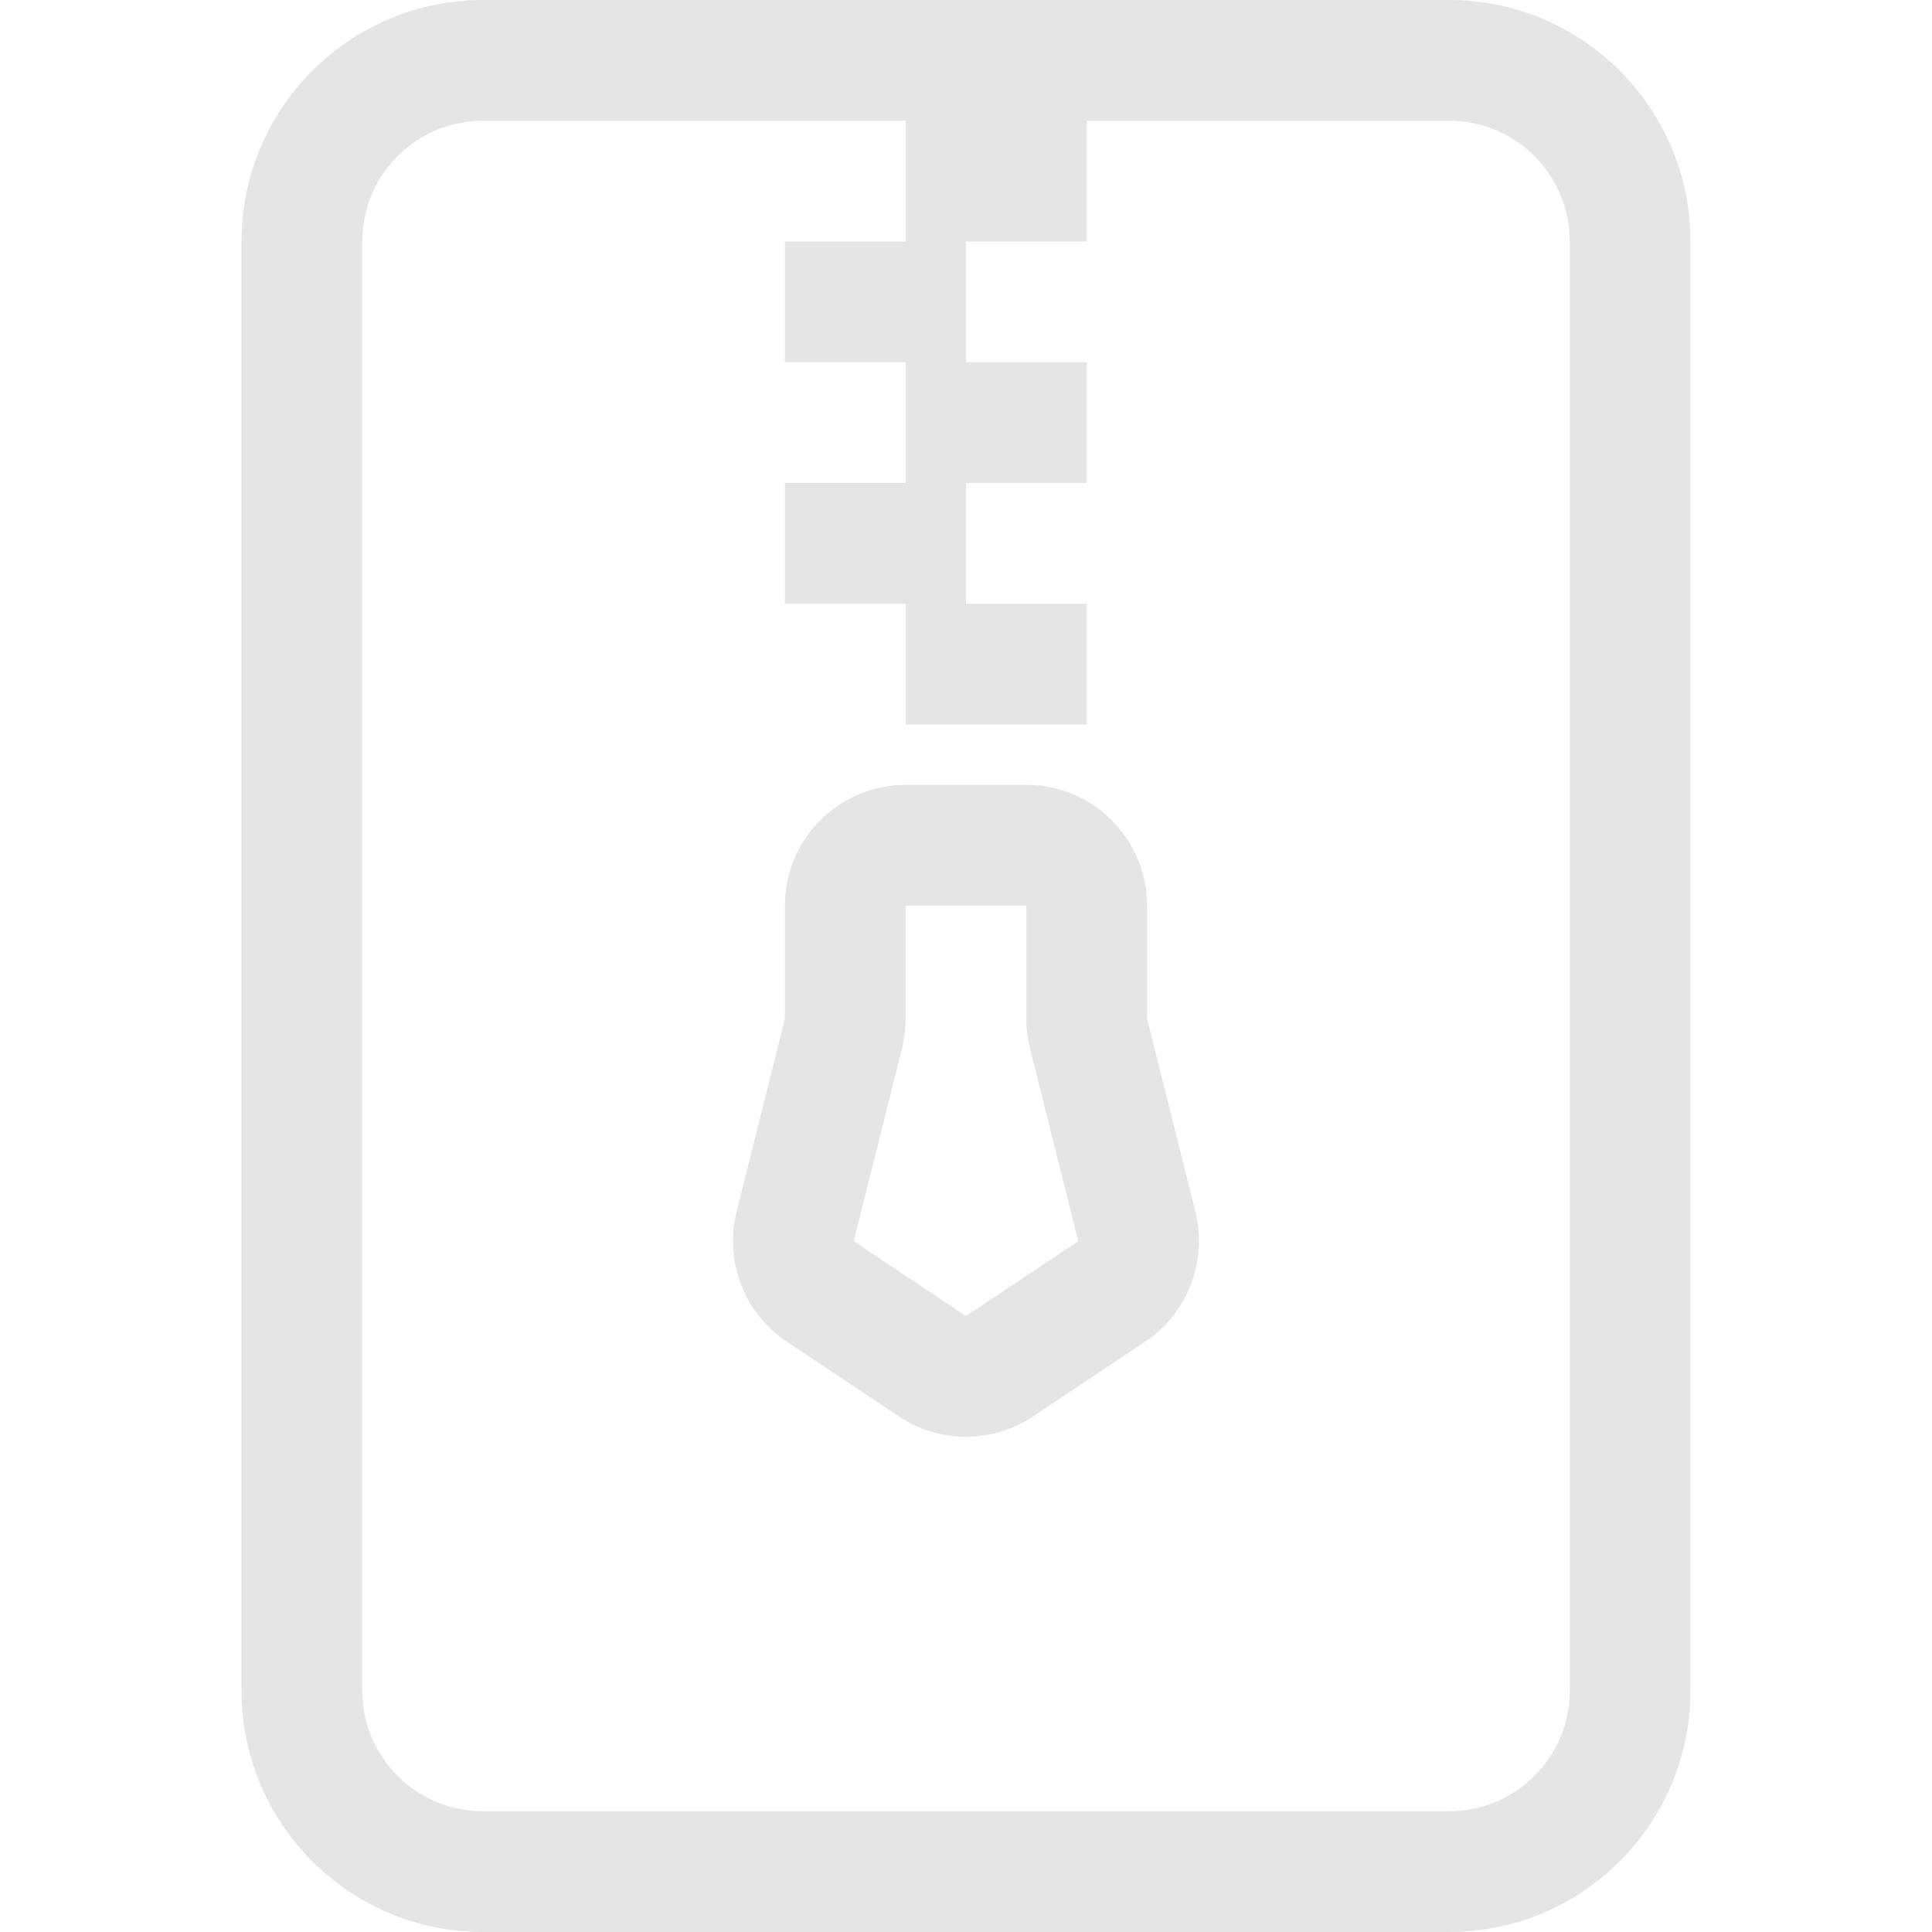
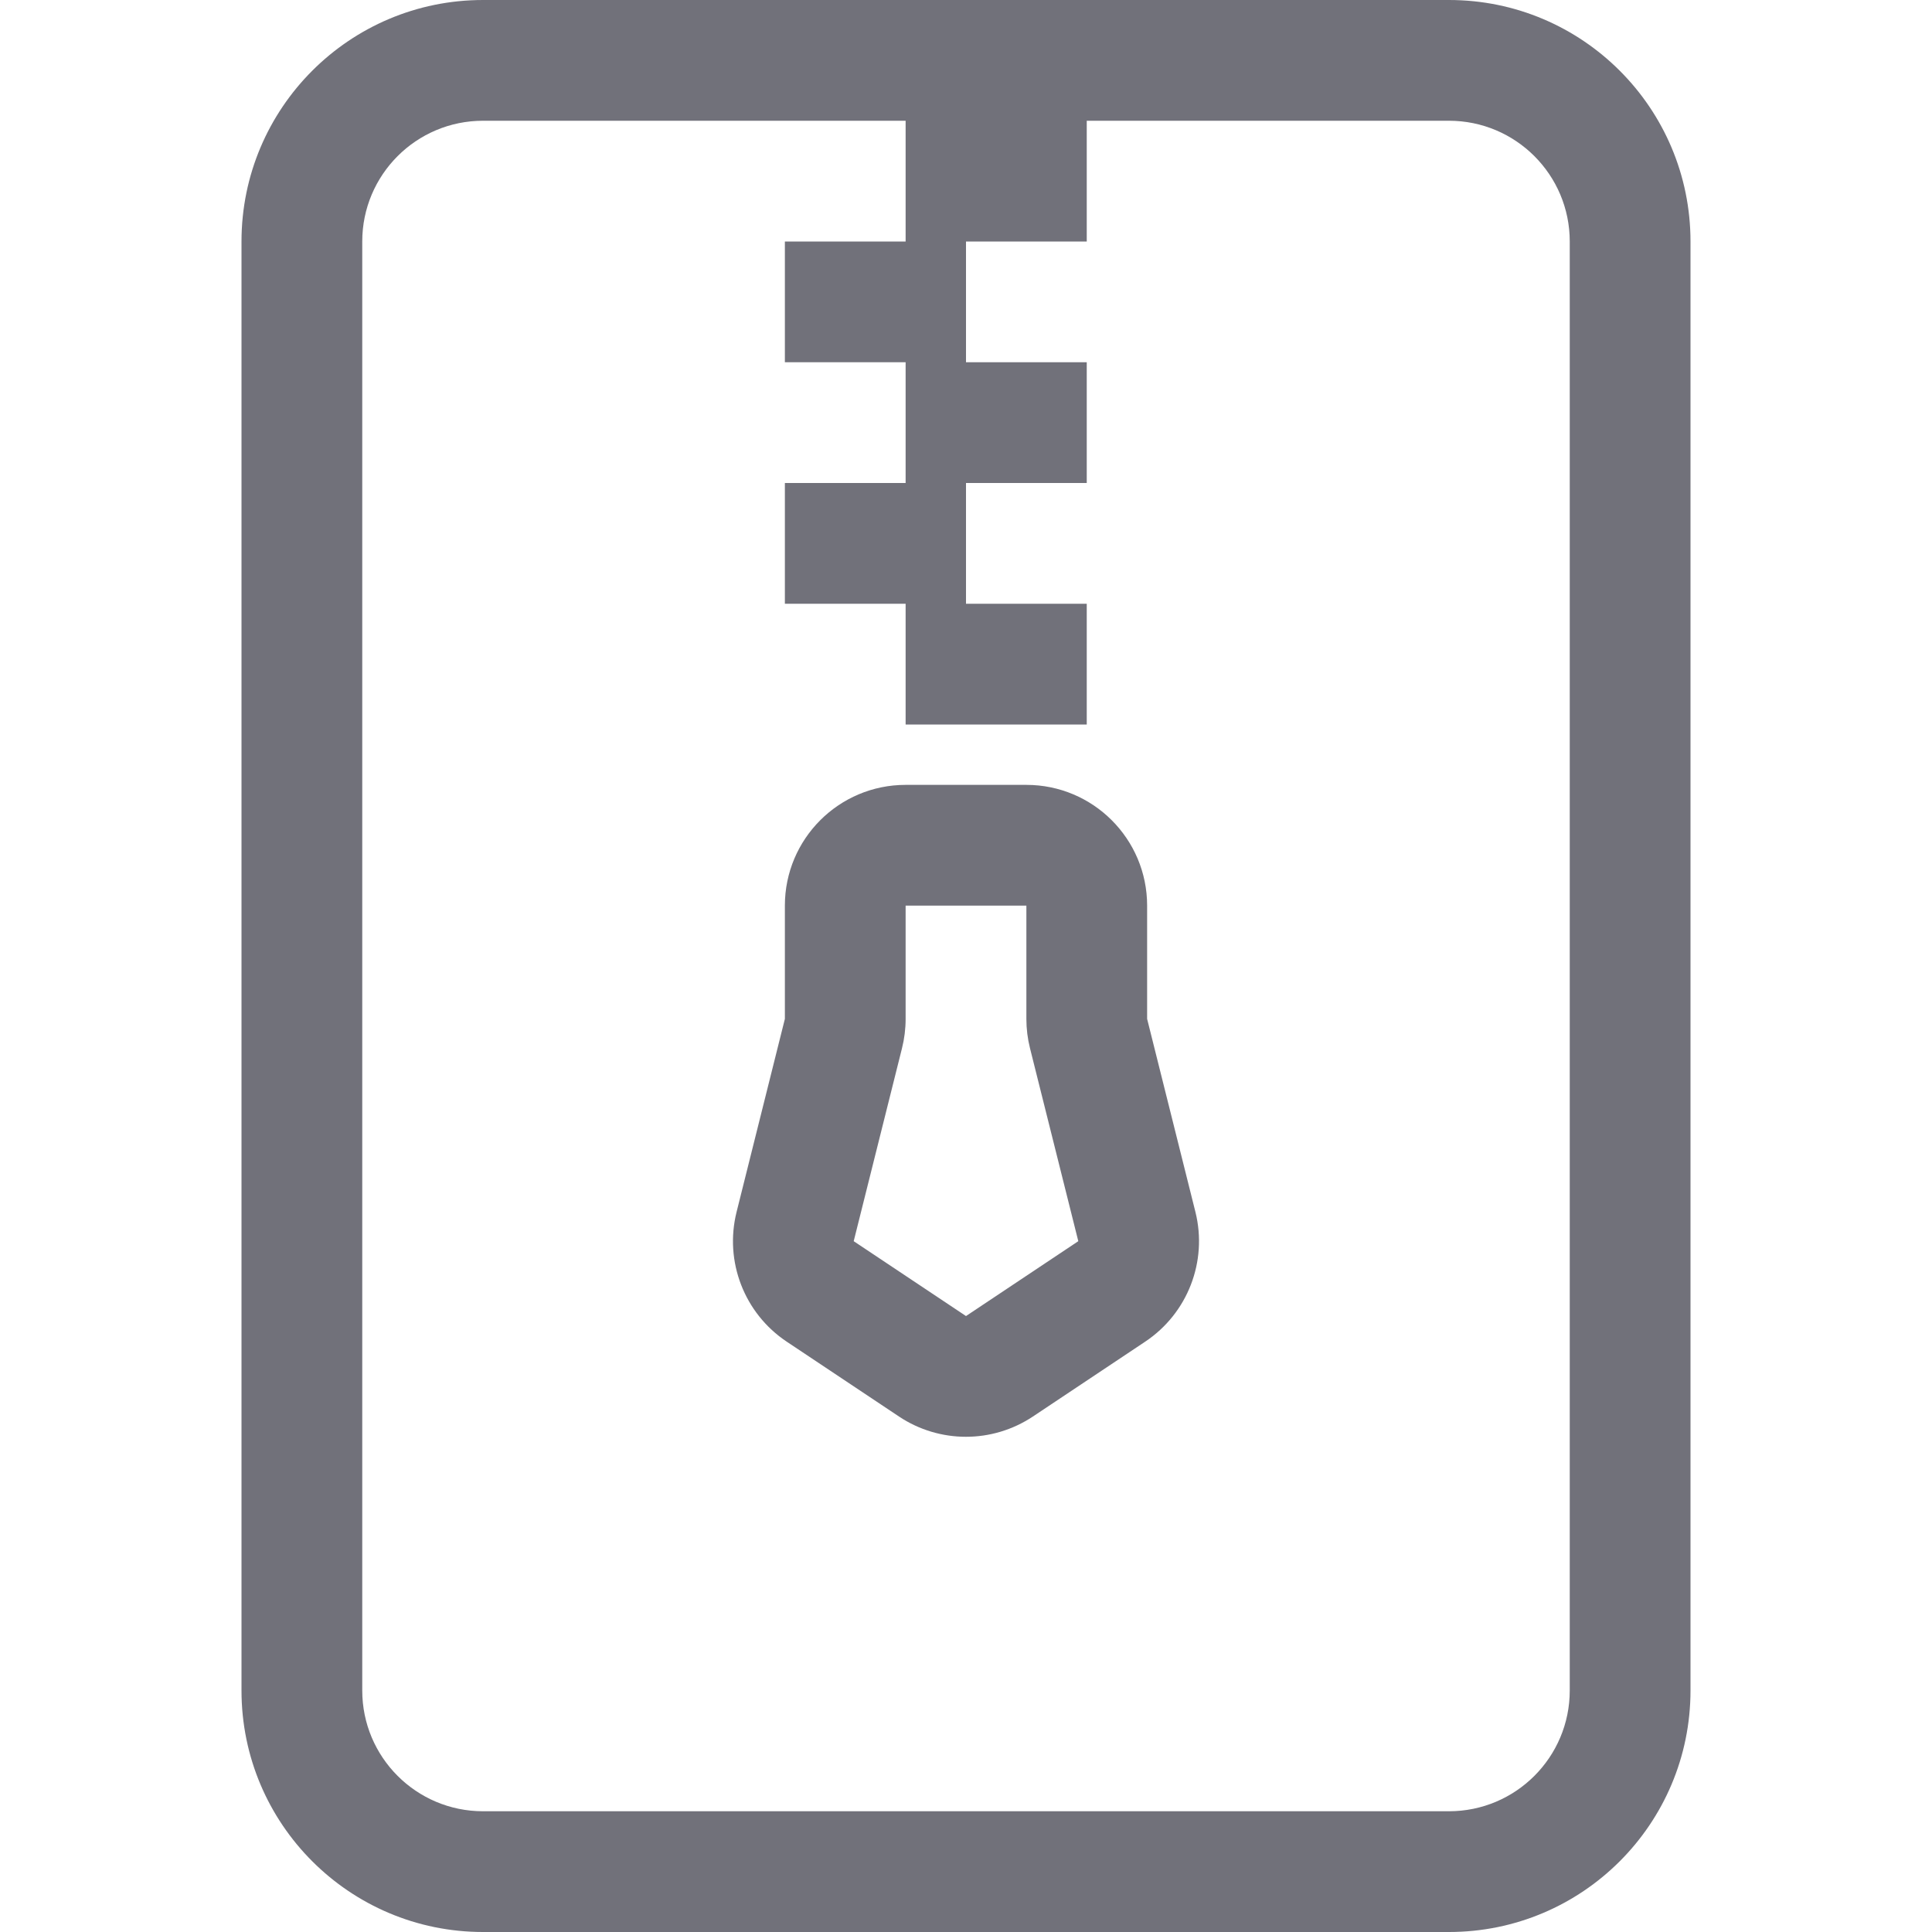
- <svg xmlns="http://www.w3.org/2000/svg" width="16" height="16" fill="#e5e5e5" class="bi bi-file-zip" viewBox="0 0 16 16">
+ <svg xmlns="http://www.w3.org/2000/svg" width="16" height="16" fill="#71717a" class="bi bi-file-zip" viewBox="0 0 16 16">
  <path d="M6.5 7.5a1 1 0 0 1 1-1h1a1 1 0 0 1 1 1v.938l.4 1.599a1 1 0 0 1-.416 1.074l-.93.62a1 1 0 0 1-1.109 0l-.93-.62a1 1 0 0 1-.415-1.074l.4-1.599zm2 0h-1v.938a1 1 0 0 1-.03.243l-.4 1.598.93.62.93-.62-.4-1.598a1 1 0 0 1-.03-.243z" />
  <path d="M2 2a2 2 0 0 1 2-2h8a2 2 0 0 1 2 2v12a2 2 0 0 1-2 2H4a2 2 0 0 1-2-2zm5.5-1H4a1 1 0 0 0-1 1v12a1 1 0 0 0 1 1h8a1 1 0 0 0 1-1V2a1 1 0 0 0-1-1H9v1H8v1h1v1H8v1h1v1H7.5V5h-1V4h1V3h-1V2h1z" />
</svg>
